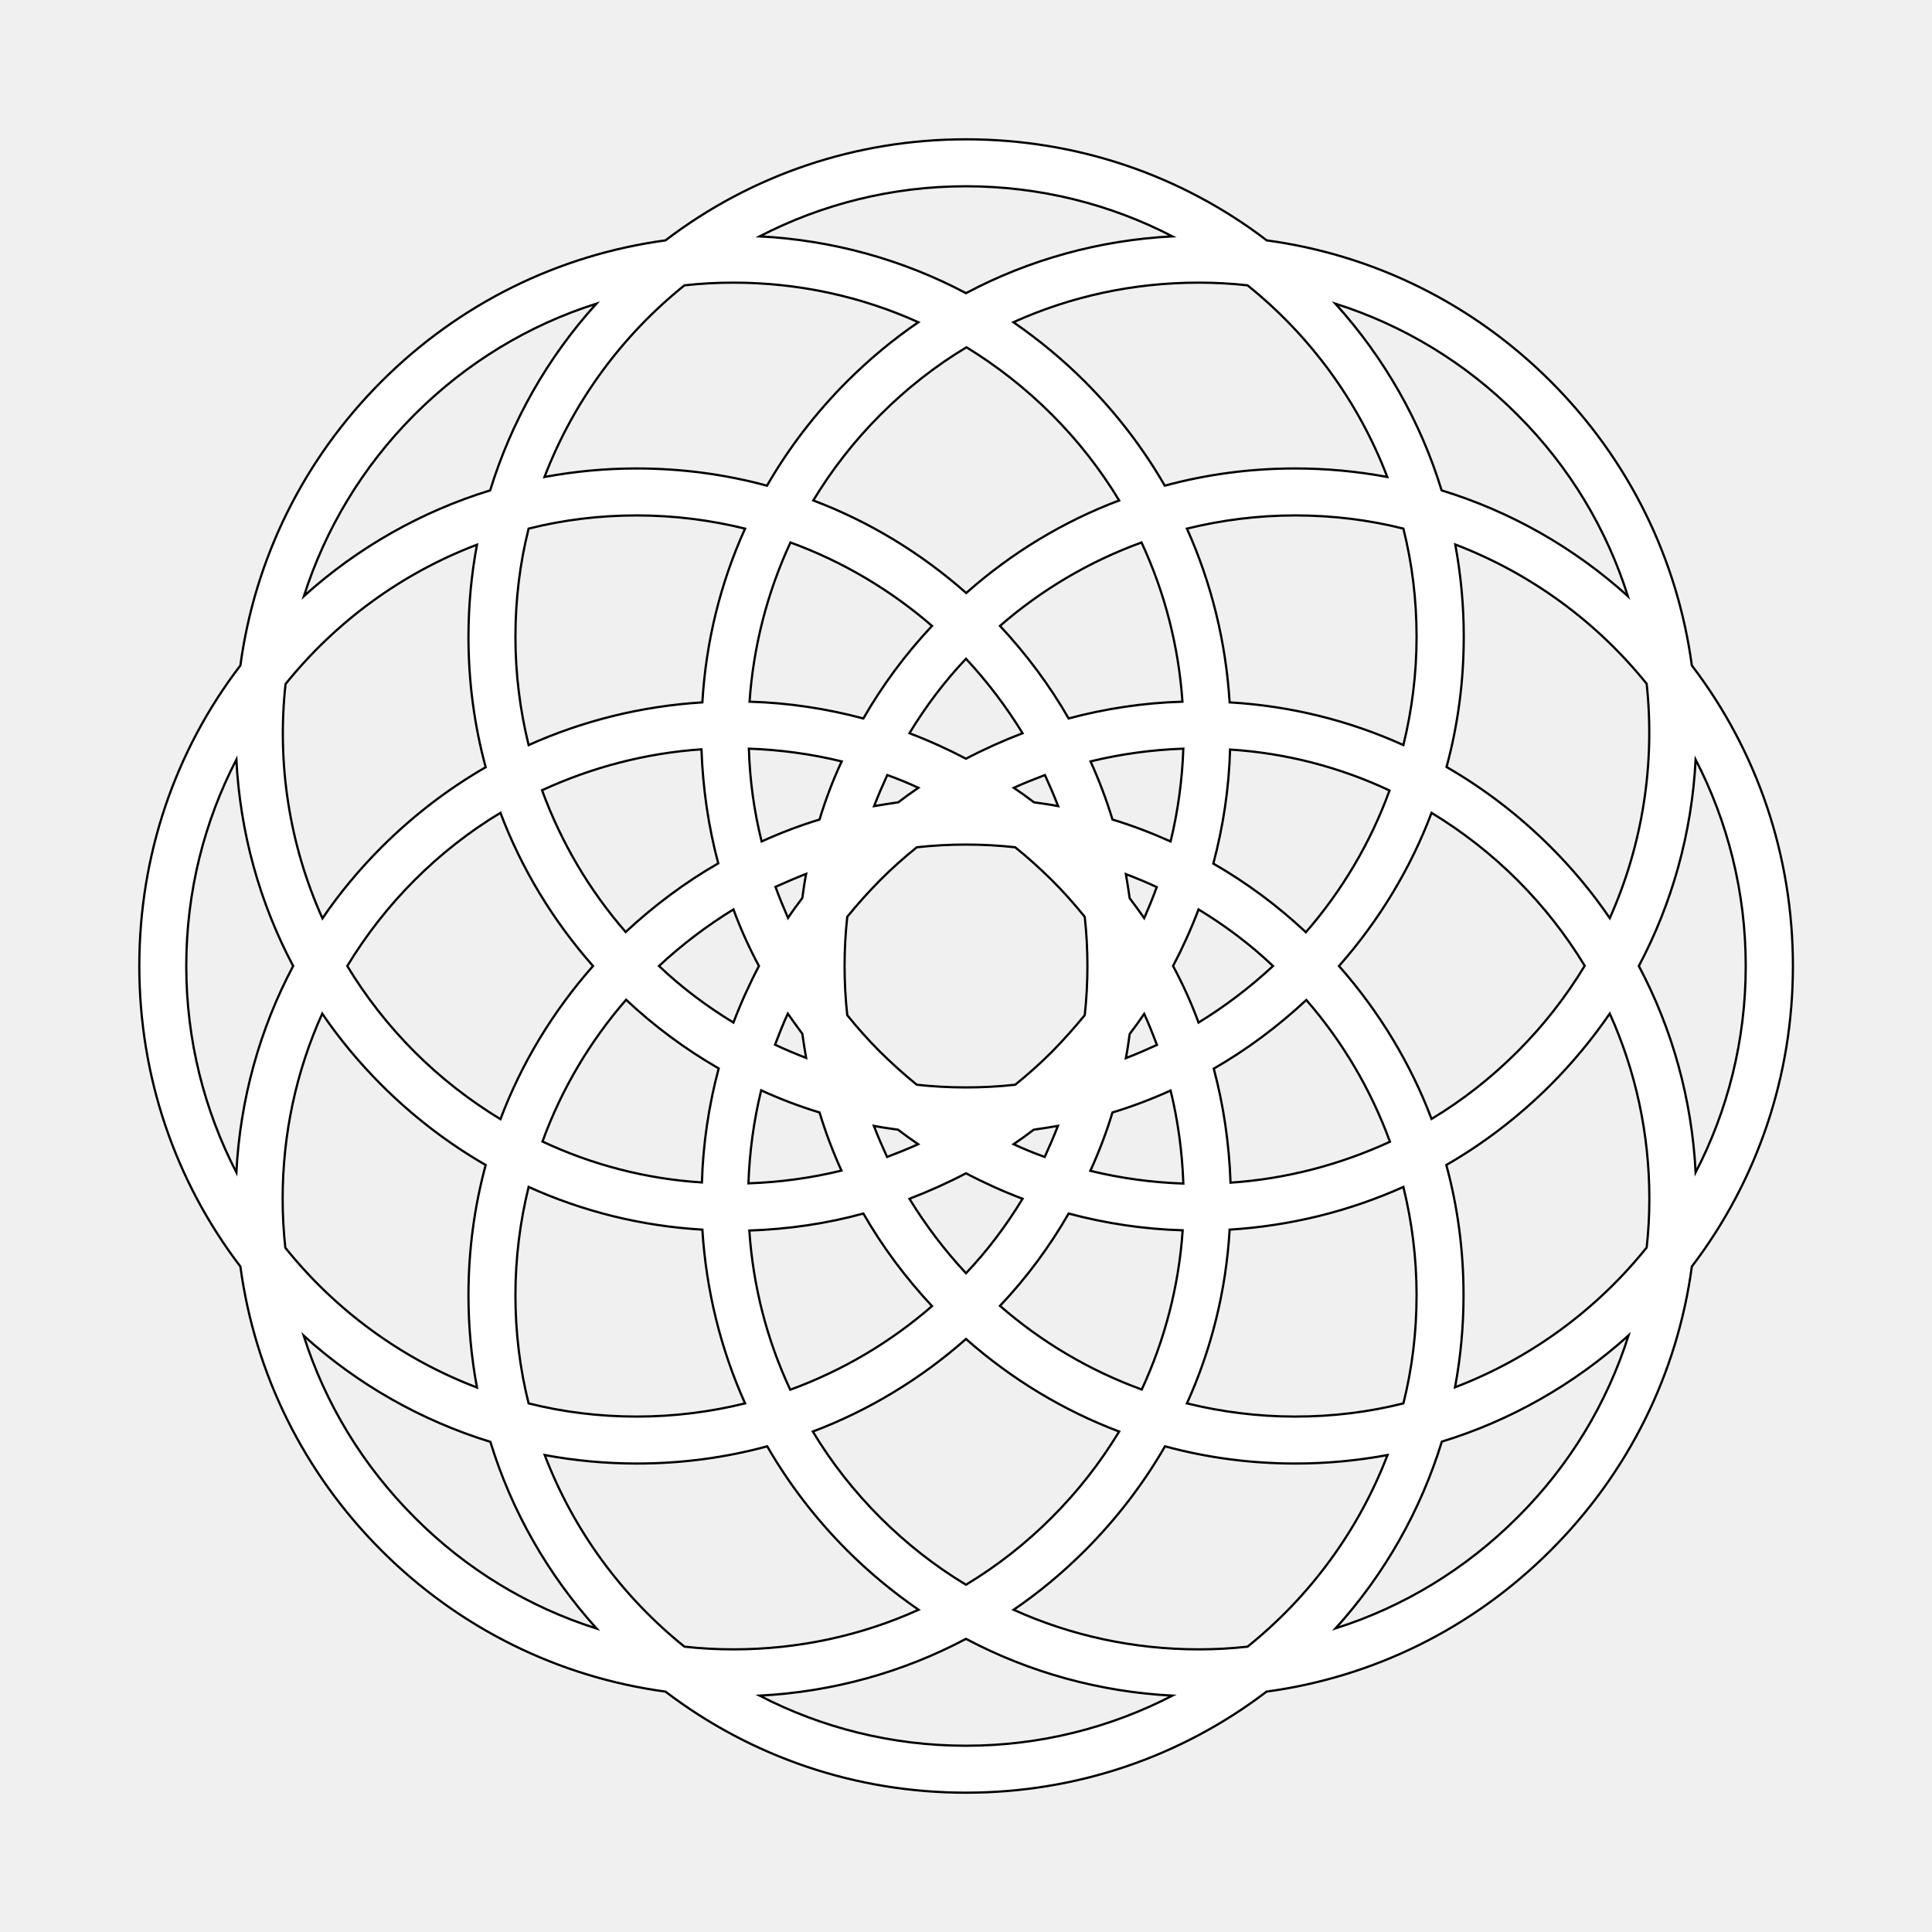
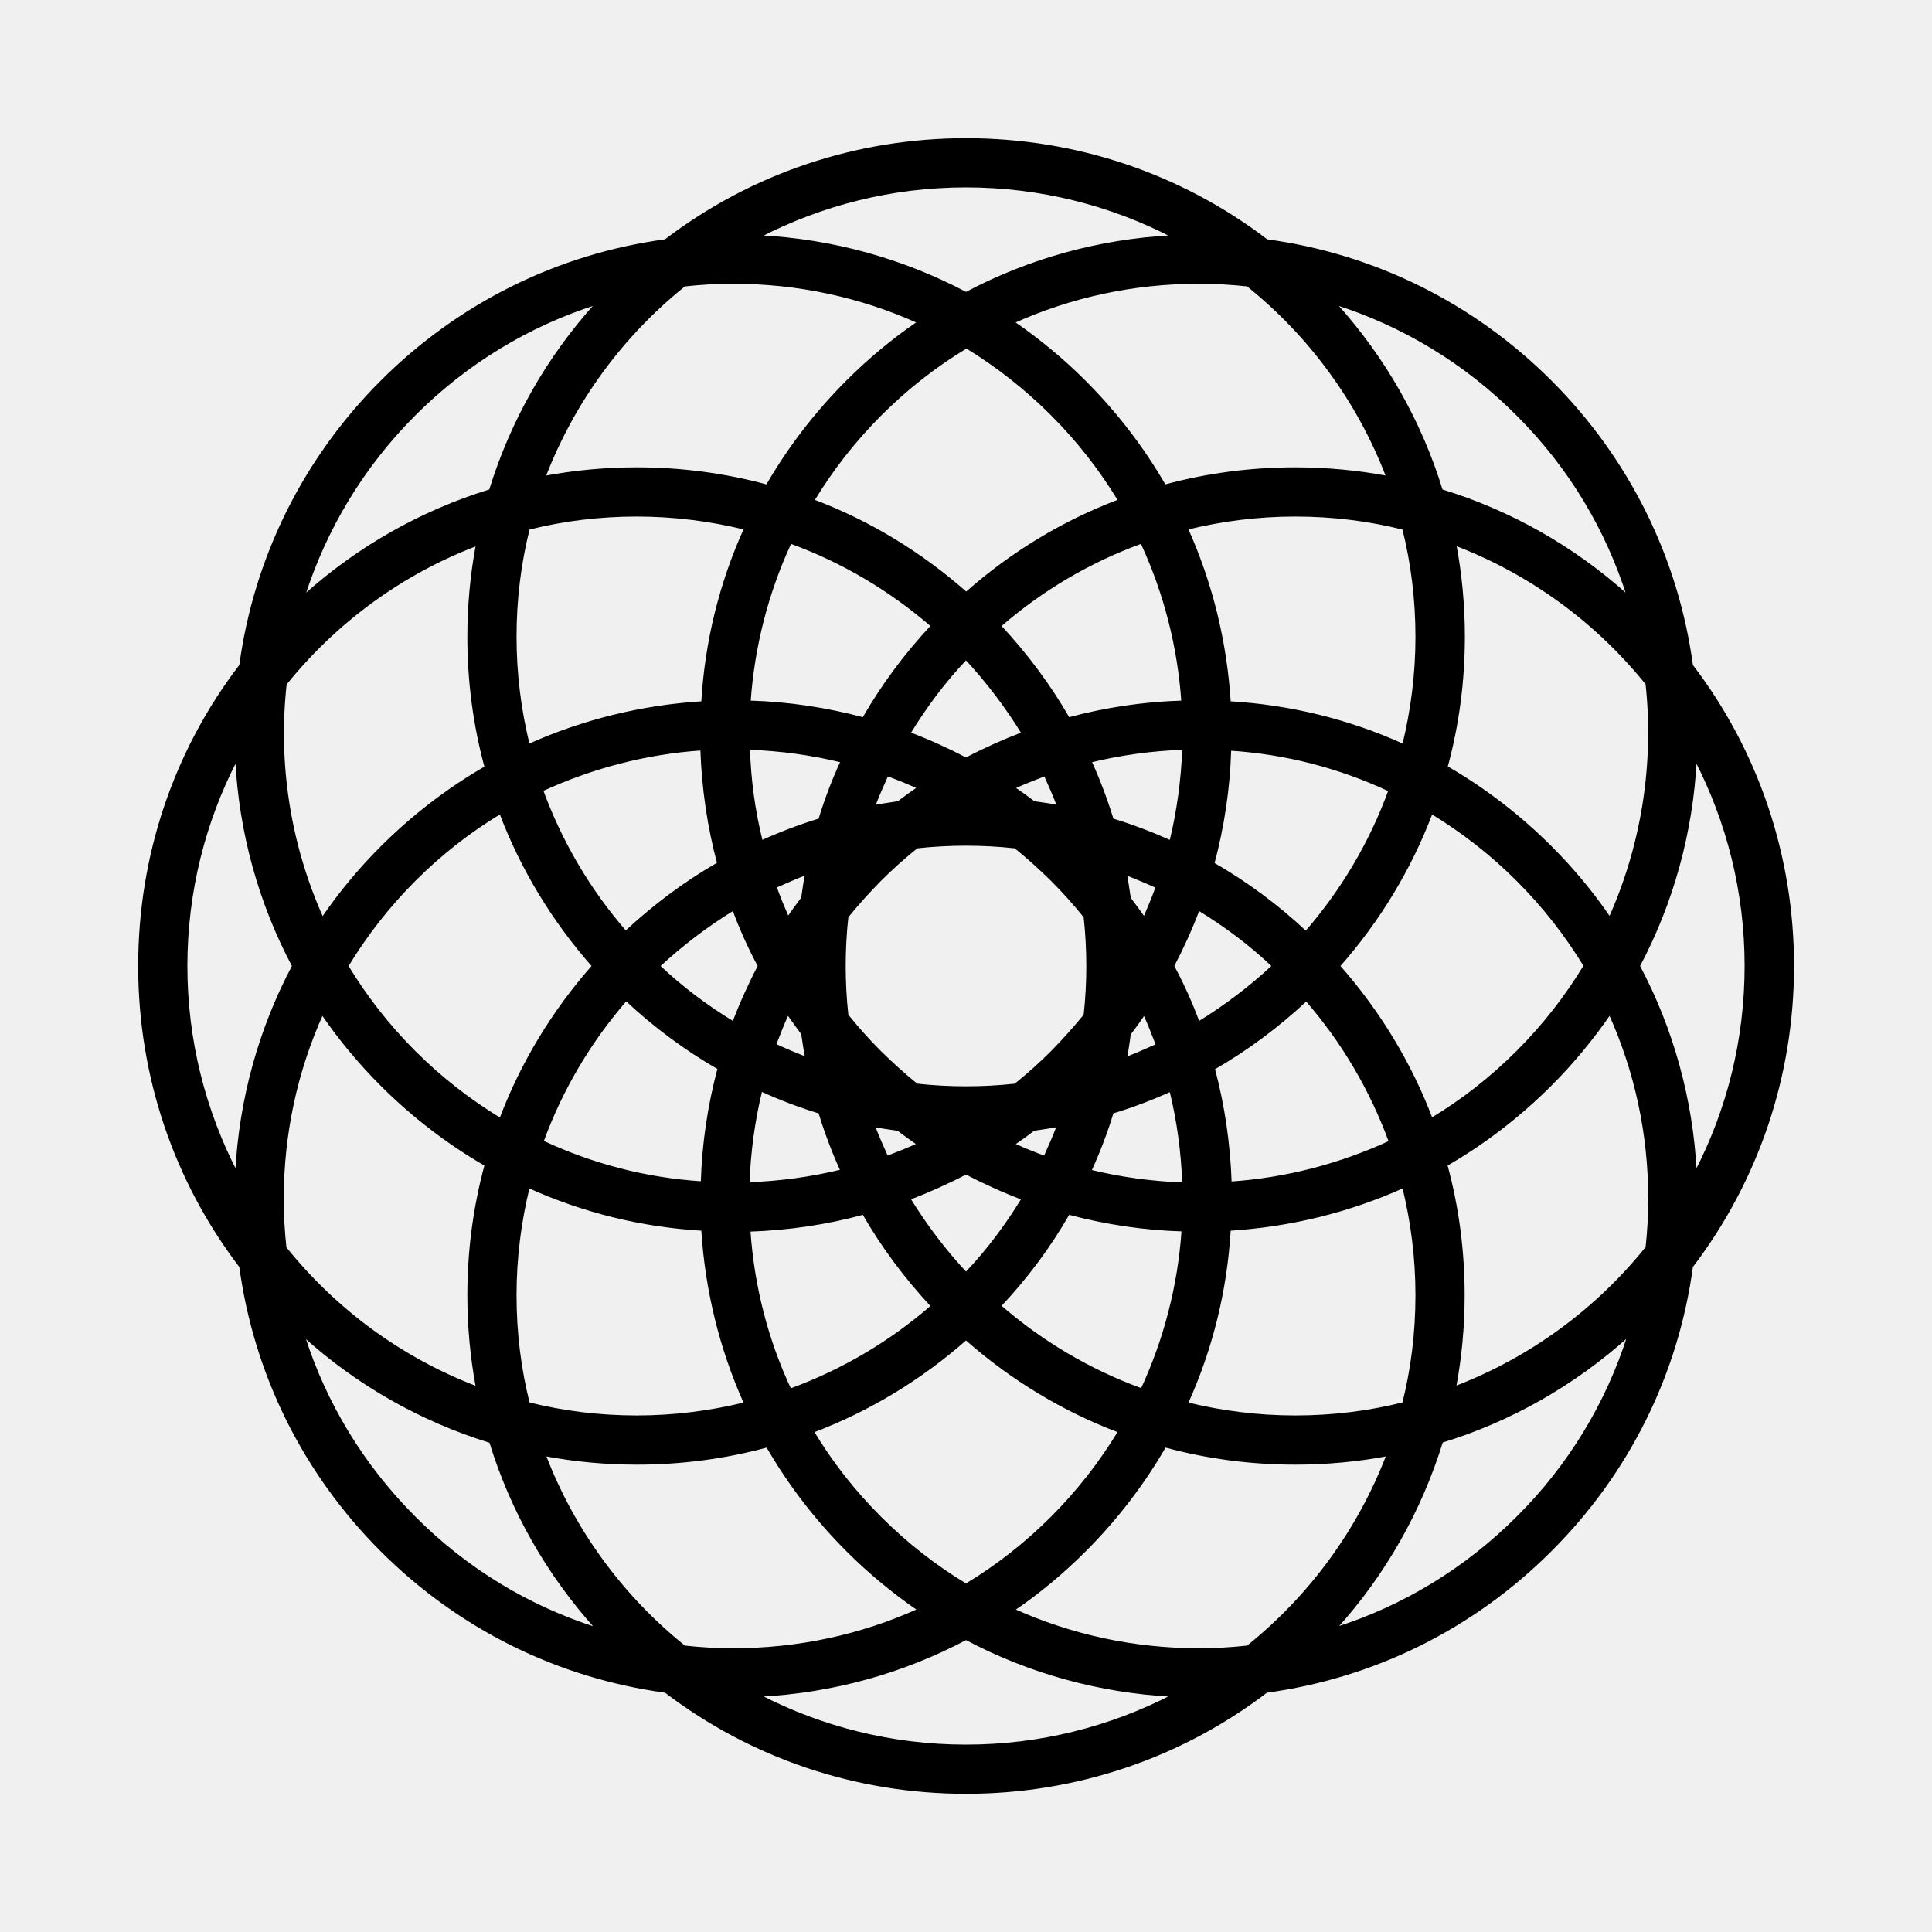
<svg xmlns="http://www.w3.org/2000/svg" version="1.2" baseProfile="tiny" id="Layer_1" x="0px" y="0px" viewBox="0 0 864 864" xml:space="preserve">
-   <path class="path" fill="#FFFFFF" stroke="#000000" strokewidth="3" d="M756.6,566.4c29.3-38.5,45.2-85.2,45.2-134.4c0-49.2-15.9-96-45.2-134.4c-6.5-47.9-28.3-92.2-63.1-127  c-34.8-34.8-79.1-56.6-127-63.1C528,78.1,481.2,62.3,432,62.3c-49.2,0-96,15.9-134.4,45.2c-47.9,6.5-92.2,28.3-127,63.1  c-34.8,34.8-56.6,79.1-63.1,127C78.1,336,62.3,382.8,62.3,432c0,49.2,15.9,96,45.2,134.4c6.5,47.9,28.3,92.2,63.1,127  c34.8,34.8,79.1,56.6,127,63.1c38.5,29.3,85.2,45.2,134.4,45.2c49.2,0,96-15.9,134.4-45.2c47.9-6.5,92.2-28.3,127-63.1  C728.2,658.7,750.1,614.4,756.6,566.4z M557.9,736.4c-7.2,0.8-14.5,1.2-21.8,1.2c-29,0-57.1-6.1-82.8-17.7  c11.3-7.7,22-16.6,31.9-26.5c14.1-14.1,26.1-29.8,35.8-46.6c18.8,5.1,38.3,7.7,58.3,7.7c14,0,27.7-1.3,41.2-3.8  C607.5,684.6,585.7,714.1,557.9,736.4z M306.1,736.4c-27.8-22.3-49.6-51.9-62.5-85.7c13.4,2.5,27.2,3.8,41.2,3.8  c20,0,39.5-2.6,58.3-7.7c9.7,16.8,21.7,32.5,35.8,46.6c9.9,9.9,20.6,18.7,31.9,26.5c-25.7,11.6-53.8,17.7-82.8,17.7  C320.6,737.6,313.3,737.2,306.1,736.4z M126.4,536.1c0-29,6.1-57.1,17.7-82.8c7.7,11.3,16.6,22,26.5,31.9  c14.1,14.1,29.8,26.1,46.6,35.8c-5.1,18.8-7.7,38.3-7.7,58.3c0,14,1.3,27.7,3.8,41.2c-33.9-12.9-63.4-34.7-85.7-62.5  C126.8,550.7,126.4,543.4,126.4,536.1z M127.7,305.9c22.3-27.7,51.8-49.5,85.6-62.3c-2.5,13.4-3.8,27.2-3.8,41.2  c0,20,2.6,39.5,7.7,58.3c-16.8,9.7-32.5,21.7-46.6,35.8c-9.9,9.9-18.7,20.5-26.4,31.8C129.3,377.5,123.8,341.3,127.7,305.9z   M306.1,127.6c7.2-0.8,14.5-1.2,21.8-1.2c29,0,57.1,6.1,82.8,17.7c-11.3,7.7-22,16.6-31.9,26.5c-14.1,14.1-26.1,29.8-35.8,46.6  c-18.8-5.1-38.3-7.7-58.3-7.7c-14,0-27.7,1.3-41.2,3.8C256.5,179.4,278.3,149.9,306.1,127.6z M557.9,127.6  c27.8,22.3,49.6,51.9,62.5,85.7c-13.4-2.5-27.2-3.8-41.2-3.8c-20,0-39.5,2.6-58.3,7.7c-9.7-16.8-21.7-32.5-35.8-46.6  c-9.9-9.9-20.6-18.7-31.9-26.5c25.7-11.6,53.8-17.7,82.8-17.7C543.4,126.4,550.7,126.8,557.9,127.6z M719.9,410.6  c-7.7-11.3-16.5-21.9-26.4-31.8c-14.1-14.1-29.8-26.1-46.6-35.8c5.1-18.8,7.7-38.3,7.7-58.3c0-14-1.3-27.7-3.8-41.2  c33.8,12.9,63.3,34.6,85.6,62.3C740.2,341.3,734.7,377.5,719.9,410.6z M550.3,528.9c-0.6-17.4-3.1-34.5-7.5-51  c14.8-8.5,28.6-18.8,41.4-30.7c16.1,18.5,28.8,39.9,37.4,63.4C599.2,520.9,575.2,527.2,550.3,528.9z M242.6,510.5  c8.5-23.4,21.3-44.9,37.4-63.4c12.7,11.9,26.6,22.2,41.4,30.7c-4.4,16.5-7,33.6-7.5,51C288.8,527.2,264.8,520.9,242.6,510.5z   M313.7,335.1c0.6,17.4,3.1,34.5,7.5,51c-14.8,8.5-28.6,18.8-41.4,30.7c-16.1-18.5-28.8-39.9-37.4-63.4  C264.8,343.1,288.8,336.8,313.7,335.1z M621.4,353.5c-8.5,23.4-21.3,44.9-37.4,63.4c-12.7-11.9-26.6-22.2-41.4-30.7  c4.4-16.5,7-33.6,7.5-51C575.2,336.8,599.2,343.1,621.4,353.5z M470.4,470.4c-5.2,5.2-10.7,10.1-16.4,14.7c-7.2,0.8-14.6,1.2-22,1.2  s-14.8-0.4-22-1.2c-5.7-4.6-11.1-9.5-16.4-14.7c-5.3-5.3-10.1-10.7-14.7-16.4c-0.8-7.2-1.2-14.6-1.2-22c0-7.4,0.4-14.8,1.2-22  c4.6-5.7,9.5-11.1,14.7-16.4c5.2-5.2,10.7-10.1,16.4-14.7c7.2-0.8,14.6-1.2,22-1.2s14.8,0.4,22,1.2c5.7,4.6,11.1,9.5,16.4,14.7  c5.2,5.2,10.1,10.7,14.7,16.4c0.8,7.2,1.2,14.6,1.2,22c0,7.4-0.4,14.8-1.2,22C480.5,459.6,475.6,465.1,470.4,470.4z M505.2,401.7  c-0.5-3.6-1.1-7.2-1.7-10.8c4.7,1.8,9.3,3.7,13.8,5.8c-1.7,4.7-3.6,9.3-5.6,13.9C509.6,407.6,507.4,404.6,505.2,401.7z M497.5,366.5  c-2.7-8.9-6-17.6-9.8-26c13.5-3.3,27.4-5.2,41.5-5.7c-0.5,14-2.4,27.9-5.7,41.5C515,372.5,506.4,369.2,497.5,366.5z M473.2,360.5  c-3.6-0.7-7.2-1.2-10.8-1.7c-2.9-2.2-5.9-4.4-9-6.5c4.6-2.1,9.2-3.9,13.9-5.7C469.4,351.2,471.4,355.8,473.2,360.5z M401.7,358.8  c-3.6,0.5-7.2,1.1-10.8,1.7c1.8-4.7,3.8-9.3,5.9-13.9c4.7,1.7,9.4,3.6,13.9,5.7C407.6,354.4,404.6,356.6,401.7,358.8z M366.5,366.5  c-8.9,2.7-17.5,6-25.9,9.8c-3.4-13.6-5.3-27.6-5.7-41.5c14.1,0.5,28,2.4,41.5,5.7C372.5,348.9,369.2,357.6,366.5,366.5z   M360.5,390.8c-0.7,3.6-1.2,7.2-1.7,10.8c-2.2,2.9-4.4,5.9-6.4,8.9c-2-4.6-3.9-9.2-5.6-13.9C351.3,394.6,355.9,392.6,360.5,390.8z   M339.4,432c-4.3,8.2-8.1,16.6-11.4,25.3c-12-7.3-23.2-15.7-33.3-25.3c10.2-9.5,21.4-18,33.3-25.3C331.2,415.4,335,423.8,339.4,432z   M352.3,453.3c2.1,3,4.3,6,6.5,9c0.5,3.6,1.1,7.2,1.7,10.8c-4.7-1.8-9.4-3.8-13.9-5.9C348.4,462.5,350.2,457.9,352.3,453.3z   M366.5,497.5c2.7,8.9,6,17.6,9.8,26c-13.5,3.3-27.4,5.2-41.6,5.7c0.5-14.2,2.4-28.1,5.7-41.6C348.9,491.5,357.6,494.8,366.5,497.5z   M390.8,503.5c3.6,0.7,7.2,1.2,10.8,1.7c2.9,2.2,5.9,4.4,9,6.5c-4.6,2.1-9.2,3.9-13.9,5.7C394.6,512.8,392.6,508.2,390.8,503.5z   M462.3,505.2c3.6-0.5,7.2-1.1,10.8-1.7c-1.8,4.7-3.8,9.3-5.9,13.9c-4.7-1.7-9.4-3.6-13.9-5.7C456.4,509.6,459.4,507.4,462.3,505.2z   M497.5,497.5c8.9-2.7,17.6-6,26-9.8c3.3,13.5,5.2,27.4,5.7,41.6c-14.2-0.5-28.1-2.4-41.6-5.7C491.5,515.1,494.8,506.4,497.5,497.5z   M503.5,473.2c0.7-3.6,1.2-7.2,1.7-10.8c2.2-2.9,4.4-5.9,6.5-9c2.1,4.6,3.9,9.2,5.7,13.9C512.8,469.4,508.2,471.4,503.5,473.2z   M524.6,432c4.3-8.2,8.1-16.6,11.4-25.3c12,7.3,23.2,15.7,33.3,25.3c-10.2,9.5-21.4,18-33.3,25.3C532.8,448.6,529,440.2,524.6,432z   M477.9,321.3c-8.5-14.8-18.8-28.6-30.7-41.4c18.5-16.1,39.9-28.8,63.3-37.3c10.5,22.6,16.6,46.7,18.3,71.2  C511.4,314.3,494.3,316.9,477.9,321.3z M457.3,327.9c-8.6,3.3-17.1,7.1-25.3,11.4c-8.2-4.3-16.6-8.1-25.3-11.4  c7.3-12,15.7-23.2,25.3-33.3C441.5,304.8,450,316,457.3,327.9z M386.1,321.3c-16.5-4.4-33.5-7-50.9-7.5c1.7-24.4,7.8-48.6,18.3-71.2  c23.4,8.5,44.8,21.3,63.3,37.3C404.9,292.6,394.6,306.5,386.1,321.3z M386.1,542.7c8.5,14.8,18.8,28.6,30.7,41.4  c-18.5,16.1-39.9,28.8-63.4,37.4c-10.4-22.2-16.6-46.2-18.3-71.2C352.6,549.7,369.7,547.2,386.1,542.7z M406.7,536.1  c8.6-3.3,17.1-7.1,25.3-11.4c8.2,4.3,16.6,8.1,25.3,11.4c-7.3,12-15.7,23.2-25.3,33.3C422.5,559.2,414,548,406.7,536.1z   M477.9,542.7c16.5,4.4,33.6,7,51,7.5c-1.7,24.9-8,49-18.3,71.2c-23.4-8.5-44.9-21.3-63.4-37.4C459.1,571.4,469.4,557.5,477.9,542.7  z M598.8,432c18-20.4,32-43.6,41.4-68.5c13.8,8.4,26.7,18.4,38.4,30.1c11.7,11.7,21.7,24.5,30.1,38.3c-8.3,13.7-18.3,26.6-30.1,38.4  c-11.7,11.7-24.6,21.8-38.4,30.1C630.8,475.6,616.8,452.4,598.8,432z M633.5,284.8c0,16.7-2.1,32.9-5.9,48.4  c-24.3-11-50.5-17.5-77.7-19.1c-1.7-27.2-8.2-53.4-19.1-77.7c15.5-3.8,31.7-5.9,48.4-5.9c16.7,0,32.9,2,48.4,5.9  C631.5,251.9,633.5,268.1,633.5,284.8z M470.4,185.4c11.8,11.8,21.8,24.7,30.1,38.4c-24.9,9.4-48.1,23.4-68.4,41.4  c-20.4-18-43.5-32-68.4-41.4c8.3-13.7,18.3-26.6,30.1-38.4c11.7-11.7,24.6-21.8,38.4-30.1C445.8,163.6,458.7,173.7,470.4,185.4z   M284.8,230.5c16.7,0,32.9,2.1,48.4,5.9c-11,24.3-17.5,50.5-19.1,77.7c-27.2,1.7-53.4,8.2-77.7,19.1c-3.8-15.5-5.9-31.7-5.9-48.4  c0-16.7,2-32.9,5.9-48.4C251.9,232.5,268.1,230.5,284.8,230.5z M185.4,393.6c11.7-11.7,24.6-21.8,38.4-30.1  c9.4,24.9,23.4,48.1,41.4,68.5c-18,20.4-32,43.6-41.4,68.5c-13.8-8.4-26.7-18.4-38.4-30.1c-11.8-11.8-21.8-24.7-30.1-38.4  C163.7,418.2,173.7,405.3,185.4,393.6z M230.5,579.2c0-16.7,2.1-32.9,5.9-48.4c24.3,11,50.5,17.5,77.7,19.1  c1.7,27.2,8.2,53.4,19.1,77.7c-15.5,3.8-31.7,5.9-48.4,5.9c-16.7,0-32.9-2-48.4-5.9C232.5,612.1,230.5,595.9,230.5,579.2z   M393.6,678.6c-11.7-11.7-21.8-24.6-30.1-38.4c24.9-9.4,48.1-23.4,68.5-41.4c20.4,18,43.6,32,68.5,41.4  c-8.4,13.8-18.4,26.7-30.1,38.4c-11.7,11.7-24.6,21.8-38.4,30.1C418.2,700.4,405.3,690.3,393.6,678.6z M579.2,633.5  c-16.7,0-32.9-2.1-48.4-5.9c11-24.3,17.5-50.5,19.1-77.7c27.2-1.7,53.4-8.2,77.7-19.1c3.8,15.5,5.9,31.7,5.9,48.4  c0,16.7-2,32.9-5.9,48.4C612.1,631.5,595.9,633.5,579.2,633.5z M646.8,521c16.8-9.7,32.5-21.7,46.6-35.8  c9.9-9.9,18.7-20.6,26.5-31.9c11.6,25.7,17.7,53.8,17.7,82.8c0,7.3-0.4,14.6-1.2,21.8c-22.3,27.8-51.9,49.6-85.7,62.5  c2.5-13.4,3.8-27.2,3.8-41.2C654.5,559.3,651.9,539.7,646.8,521z M758.3,524.3c-1.7-32.7-10.4-64-25.4-92.3  c15-28.3,23.7-59.7,25.4-92.3c14.3,27.7,22.4,59.1,22.4,92.3C780.7,465.3,772.6,496.7,758.3,524.3z M728,266.6  c-24.3-21.9-52.6-37.9-83.3-47.3c-9.4-30.7-25.5-59.1-47.5-83.5c30.3,9.6,58.2,26.4,81.3,49.6C702.1,208.9,718.6,236.9,728,266.6z   M524.3,105.7c-32.7,1.7-64,10.4-92.3,25.4c-28.3-15-59.7-23.7-92.3-25.4c27.7-14.3,59.1-22.4,92.3-22.4S496.7,91.4,524.3,105.7z   M185.4,185.4c23.2-23.2,51-40,81.3-49.6c-22,24.3-38,52.7-47.5,83.5c-30.6,9.4-59,25.4-83.3,47.3  C145.4,236.9,161.9,208.9,185.4,185.4z M105.7,339.7c1.7,32.7,10.4,64,25.4,92.3c-15,28.3-23.7,59.7-25.4,92.3  c-14.3-27.7-22.4-59.1-22.4-92.3S91.4,367.3,105.7,339.7z M135.8,597.3c24.3,22,52.7,38,83.5,47.5c9.4,30.7,25.5,59.1,47.5,83.5  c-30.3-9.6-58.2-26.4-81.3-49.6C162.2,655.4,145.4,627.6,135.8,597.3z M339.7,758.3c32.7-1.7,64-10.4,92.3-25.4  c28.3,15,59.7,23.7,92.3,25.4c-27.7,14.3-59.1,22.4-92.3,22.4S367.3,772.6,339.7,758.3z M597.3,728.2c22-24.3,38-52.7,47.5-83.5  c30.7-9.4,59.1-25.5,83.5-47.5c-9.6,30.3-26.4,58.2-49.6,81.3C655.4,701.8,627.6,718.6,597.3,728.2z" />
+   <path class="path" fill="#000000" stroke="#000000" strokewidth="3" d="M756.6,566.4c29.3-38.5,45.2-85.2,45.2-134.4c0-49.2-15.9-96-45.2-134.4c-6.5-47.9-28.3-92.2-63.1-127  c-34.8-34.8-79.1-56.6-127-63.1C528,78.1,481.2,62.3,432,62.3c-49.2,0-96,15.9-134.4,45.2c-47.9,6.5-92.2,28.3-127,63.1  c-34.8,34.8-56.6,79.1-63.1,127C78.1,336,62.3,382.8,62.3,432c0,49.2,15.9,96,45.2,134.4c6.5,47.9,28.3,92.2,63.1,127  c34.8,34.8,79.1,56.6,127,63.1c38.5,29.3,85.2,45.2,134.4,45.2c49.2,0,96-15.9,134.4-45.2c47.9-6.5,92.2-28.3,127-63.1  C728.2,658.7,750.1,614.4,756.6,566.4z M557.9,736.4c-7.2,0.8-14.5,1.2-21.8,1.2c-29,0-57.1-6.1-82.8-17.7  c11.3-7.7,22-16.6,31.9-26.5c14.1-14.1,26.1-29.8,35.8-46.6c18.8,5.1,38.3,7.7,58.3,7.7c14,0,27.7-1.3,41.2-3.8  C607.5,684.6,585.7,714.1,557.9,736.4z M306.1,736.4c-27.8-22.3-49.6-51.9-62.5-85.7c13.4,2.5,27.2,3.8,41.2,3.8  c20,0,39.5-2.6,58.3-7.7c9.7,16.8,21.7,32.5,35.8,46.6c9.9,9.9,20.6,18.7,31.9,26.5c-25.7,11.6-53.8,17.7-82.8,17.7  C320.6,737.6,313.3,737.2,306.1,736.4z M126.4,536.1c0-29,6.1-57.1,17.7-82.8c7.7,11.3,16.6,22,26.5,31.9  c14.1,14.1,29.8,26.1,46.6,35.8c-5.1,18.8-7.7,38.3-7.7,58.3c0,14,1.3,27.7,3.8,41.2c-33.9-12.9-63.4-34.7-85.7-62.5  C126.8,550.7,126.4,543.4,126.4,536.1z M127.7,305.9c22.3-27.7,51.8-49.5,85.6-62.3c-2.5,13.4-3.8,27.2-3.8,41.2  c0,20,2.6,39.5,7.7,58.3c-16.8,9.7-32.5,21.7-46.6,35.8c-9.9,9.9-18.7,20.5-26.4,31.8C129.3,377.5,123.8,341.3,127.7,305.9z   M306.1,127.6c7.2-0.8,14.5-1.2,21.8-1.2c29,0,57.1,6.1,82.8,17.7c-11.3,7.7-22,16.6-31.9,26.5c-14.1,14.1-26.1,29.8-35.8,46.6  c-18.8-5.1-38.3-7.7-58.3-7.7c-14,0-27.7,1.3-41.2,3.8C256.5,179.4,278.3,149.9,306.1,127.6z M557.9,127.6  c27.8,22.3,49.6,51.9,62.5,85.7c-13.4-2.5-27.2-3.8-41.2-3.8c-20,0-39.5,2.6-58.3,7.7c-9.7-16.8-21.7-32.5-35.8-46.6  c-9.9-9.9-20.6-18.7-31.9-26.5c25.7-11.6,53.8-17.7,82.8-17.7C543.4,126.4,550.7,126.8,557.9,127.6z M719.9,410.6  c-7.7-11.3-16.5-21.9-26.4-31.8c-14.1-14.1-29.8-26.1-46.6-35.8c5.1-18.8,7.7-38.3,7.7-58.3c0-14-1.3-27.7-3.8-41.2  c33.8,12.9,63.3,34.6,85.6,62.3C740.2,341.3,734.7,377.5,719.9,410.6z M550.3,528.9c-0.6-17.4-3.1-34.5-7.5-51  c14.8-8.5,28.6-18.8,41.4-30.7c16.1,18.5,28.8,39.9,37.4,63.4C599.2,520.9,575.2,527.2,550.3,528.9z M242.6,510.5  c8.5-23.4,21.3-44.9,37.4-63.4c12.7,11.9,26.6,22.2,41.4,30.7c-4.4,16.5-7,33.6-7.5,51C288.8,527.2,264.8,520.9,242.6,510.5z   M313.7,335.1c0.6,17.4,3.1,34.5,7.5,51c-14.8,8.5-28.6,18.8-41.4,30.7c-16.1-18.5-28.8-39.9-37.4-63.4  C264.8,343.1,288.8,336.8,313.7,335.1z M621.4,353.5c-8.5,23.4-21.3,44.9-37.4,63.4c-12.7-11.9-26.6-22.2-41.4-30.7  c4.4-16.5,7-33.6,7.5-51C575.2,336.8,599.2,343.1,621.4,353.5z M470.4,470.4c-5.2,5.2-10.7,10.1-16.4,14.7c-7.2,0.8-14.6,1.2-22,1.2  s-14.8-0.4-22-1.2c-5.7-4.6-11.1-9.5-16.4-14.7c-5.3-5.3-10.1-10.7-14.7-16.4c-0.8-7.2-1.2-14.6-1.2-22c0-7.4,0.4-14.8,1.2-22  c4.6-5.7,9.5-11.1,14.7-16.4c5.2-5.2,10.7-10.1,16.4-14.7c7.2-0.8,14.6-1.2,22-1.2s14.8,0.4,22,1.2c5.7,4.6,11.1,9.5,16.4,14.7  c5.2,5.2,10.1,10.7,14.7,16.4c0.8,7.2,1.2,14.6,1.2,22c0,7.4-0.4,14.8-1.2,22C480.5,459.6,475.6,465.1,470.4,470.4z M505.2,401.7  c-0.5-3.6-1.1-7.2-1.7-10.8c4.7,1.8,9.3,3.7,13.8,5.8c-1.7,4.7-3.6,9.3-5.6,13.9C509.6,407.6,507.4,404.6,505.2,401.7z M497.5,366.5  c-2.7-8.9-6-17.6-9.8-26c13.5-3.3,27.4-5.2,41.5-5.7c-0.5,14-2.4,27.9-5.7,41.5C515,372.5,506.4,369.2,497.5,366.5z M473.2,360.5  c-3.6-0.7-7.2-1.2-10.8-1.7c-2.9-2.2-5.9-4.4-9-6.5c4.6-2.1,9.2-3.9,13.9-5.7C469.4,351.2,471.4,355.8,473.2,360.5z M401.7,358.8  c-3.6,0.5-7.2,1.1-10.8,1.7c1.8-4.7,3.8-9.3,5.9-13.9c4.7,1.7,9.4,3.6,13.9,5.7C407.6,354.4,404.6,356.6,401.7,358.8z M366.5,366.5  c-8.9,2.7-17.5,6-25.9,9.8c-3.4-13.6-5.3-27.6-5.7-41.5c14.1,0.5,28,2.4,41.5,5.7C372.5,348.9,369.2,357.6,366.5,366.5z   M360.5,390.8c-0.7,3.6-1.2,7.2-1.7,10.8c-2.2,2.9-4.4,5.9-6.4,8.9c-2-4.6-3.9-9.2-5.6-13.9C351.3,394.6,355.9,392.6,360.5,390.8z   M339.4,432c-4.3,8.2-8.1,16.6-11.4,25.3c-12-7.3-23.2-15.7-33.3-25.3c10.2-9.5,21.4-18,33.3-25.3C331.2,415.4,335,423.8,339.4,432z   M352.3,453.3c2.1,3,4.3,6,6.5,9c0.5,3.6,1.1,7.2,1.7,10.8c-4.7-1.8-9.4-3.8-13.9-5.9C348.4,462.5,350.2,457.9,352.3,453.3z   M366.5,497.5c2.7,8.9,6,17.6,9.8,26c-13.5,3.3-27.4,5.2-41.6,5.7c0.5-14.2,2.4-28.1,5.7-41.6C348.9,491.5,357.6,494.8,366.5,497.5z   M390.8,503.5c3.6,0.7,7.2,1.2,10.8,1.7c2.9,2.2,5.9,4.4,9,6.5c-4.6,2.1-9.2,3.9-13.9,5.7C394.6,512.8,392.6,508.2,390.8,503.5z   M462.3,505.2c3.6-0.5,7.2-1.1,10.8-1.7c-1.8,4.7-3.8,9.3-5.9,13.9c-4.7-1.7-9.4-3.6-13.9-5.7C456.4,509.6,459.4,507.4,462.3,505.2z   M497.5,497.5c8.9-2.7,17.6-6,26-9.8c3.3,13.5,5.2,27.4,5.7,41.6c-14.2-0.5-28.1-2.4-41.6-5.7C491.5,515.1,494.8,506.4,497.5,497.5z   M503.5,473.2c0.7-3.6,1.2-7.2,1.7-10.8c2.2-2.9,4.4-5.9,6.5-9c2.1,4.6,3.9,9.2,5.7,13.9C512.8,469.4,508.2,471.4,503.5,473.2z   M524.6,432c4.3-8.2,8.1-16.6,11.4-25.3c12,7.3,23.2,15.7,33.3,25.3c-10.2,9.5-21.4,18-33.3,25.3C532.8,448.6,529,440.2,524.6,432z   M477.9,321.3c-8.5-14.8-18.8-28.6-30.7-41.4c18.5-16.1,39.9-28.8,63.3-37.3c10.5,22.6,16.6,46.7,18.3,71.2  C511.4,314.3,494.3,316.9,477.9,321.3z M457.3,327.9c-8.6,3.3-17.1,7.1-25.3,11.4c-8.2-4.3-16.6-8.1-25.3-11.4  c7.3-12,15.7-23.2,25.3-33.3C441.5,304.8,450,316,457.3,327.9z M386.1,321.3c-16.5-4.4-33.5-7-50.9-7.5c1.7-24.4,7.8-48.6,18.3-71.2  c23.4,8.5,44.8,21.3,63.3,37.3C404.9,292.6,394.6,306.5,386.1,321.3z M386.1,542.7c8.5,14.8,18.8,28.6,30.7,41.4  c-18.5,16.1-39.9,28.8-63.4,37.4c-10.4-22.2-16.6-46.2-18.3-71.2C352.6,549.7,369.7,547.2,386.1,542.7z M406.7,536.1  c8.6-3.3,17.1-7.1,25.3-11.4c8.2,4.3,16.6,8.1,25.3,11.4c-7.3,12-15.7,23.2-25.3,33.3C422.5,559.2,414,548,406.7,536.1z   M477.9,542.7c16.5,4.4,33.6,7,51,7.5c-1.7,24.9-8,49-18.3,71.2c-23.4-8.5-44.9-21.3-63.4-37.4C459.1,571.4,469.4,557.5,477.9,542.7  z M598.8,432c18-20.4,32-43.6,41.4-68.5c13.8,8.4,26.7,18.4,38.4,30.1c11.7,11.7,21.7,24.5,30.1,38.3c-8.3,13.7-18.3,26.6-30.1,38.4  c-11.7,11.7-24.6,21.8-38.4,30.1C630.8,475.6,616.8,452.4,598.8,432z M633.5,284.8c0,16.7-2.1,32.9-5.9,48.4  c-24.3-11-50.5-17.5-77.7-19.1c-1.7-27.2-8.2-53.4-19.1-77.7c15.5-3.8,31.7-5.9,48.4-5.9c16.7,0,32.9,2,48.4,5.9  C631.5,251.9,633.5,268.1,633.5,284.8z M470.4,185.4c11.8,11.8,21.8,24.7,30.1,38.4c-24.9,9.4-48.1,23.4-68.4,41.4  c-20.4-18-43.5-32-68.4-41.4c8.3-13.7,18.3-26.6,30.1-38.4c11.7-11.7,24.6-21.8,38.4-30.1C445.8,163.6,458.7,173.7,470.4,185.4z   M284.8,230.5c16.7,0,32.9,2.1,48.4,5.9c-11,24.3-17.5,50.5-19.1,77.7c-27.2,1.7-53.4,8.2-77.7,19.1c-3.8-15.5-5.9-31.7-5.9-48.4  c0-16.7,2-32.9,5.9-48.4C251.9,232.5,268.1,230.5,284.8,230.5z M185.4,393.6c11.7-11.7,24.6-21.8,38.4-30.1  c9.4,24.9,23.4,48.1,41.4,68.5c-18,20.4-32,43.6-41.4,68.5c-13.8-8.4-26.7-18.4-38.4-30.1c-11.8-11.8-21.8-24.7-30.1-38.4  C163.7,418.2,173.7,405.3,185.4,393.6z M230.5,579.2c0-16.7,2.1-32.9,5.9-48.4c24.3,11,50.5,17.5,77.7,19.1  c1.7,27.2,8.2,53.4,19.1,77.7c-15.5,3.8-31.7,5.9-48.4,5.9c-16.7,0-32.9-2-48.4-5.9C232.5,612.1,230.5,595.9,230.5,579.2z   M393.6,678.6c-11.7-11.7-21.8-24.6-30.1-38.4c24.9-9.4,48.1-23.4,68.5-41.4c20.4,18,43.6,32,68.5,41.4  c-8.4,13.8-18.4,26.7-30.1,38.4c-11.7,11.7-24.6,21.8-38.4,30.1C418.2,700.4,405.3,690.3,393.6,678.6z M579.2,633.5  c-16.7,0-32.9-2.1-48.4-5.9c11-24.3,17.5-50.5,19.1-77.7c27.2-1.7,53.4-8.2,77.7-19.1c3.8,15.5,5.9,31.7,5.9,48.4  c0,16.7-2,32.9-5.9,48.4C612.1,631.5,595.9,633.5,579.2,633.5z M646.8,521c16.8-9.7,32.5-21.7,46.6-35.8  c9.9-9.9,18.7-20.6,26.5-31.9c11.6,25.7,17.7,53.8,17.7,82.8c0,7.3-0.4,14.6-1.2,21.8c-22.3,27.8-51.9,49.6-85.7,62.5  c2.5-13.4,3.8-27.2,3.8-41.2C654.5,559.3,651.9,539.7,646.8,521z M758.3,524.3c-1.7-32.7-10.4-64-25.4-92.3  c15-28.3,23.7-59.7,25.4-92.3c14.3,27.7,22.4,59.1,22.4,92.3C780.7,465.3,772.6,496.7,758.3,524.3z M728,266.6  c-24.3-21.9-52.6-37.9-83.3-47.3c-9.4-30.7-25.5-59.1-47.5-83.5c30.3,9.6,58.2,26.4,81.3,49.6C702.1,208.9,718.6,236.9,728,266.6z   M524.3,105.7c-32.7,1.7-64,10.4-92.3,25.4c-28.3-15-59.7-23.7-92.3-25.4c27.7-14.3,59.1-22.4,92.3-22.4S496.7,91.4,524.3,105.7z   M185.4,185.4c23.2-23.2,51-40,81.3-49.6c-22,24.3-38,52.7-47.5,83.5c-30.6,9.4-59,25.4-83.3,47.3  C145.4,236.9,161.9,208.9,185.4,185.4z M105.7,339.7c1.7,32.7,10.4,64,25.4,92.3c-15,28.3-23.7,59.7-25.4,92.3  c-14.3-27.7-22.4-59.1-22.4-92.3S91.4,367.3,105.7,339.7z M135.8,597.3c24.3,22,52.7,38,83.5,47.5c9.4,30.7,25.5,59.1,47.5,83.5  c-30.3-9.6-58.2-26.4-81.3-49.6C162.2,655.4,145.4,627.6,135.8,597.3z M339.7,758.3c32.7-1.7,64-10.4,92.3-25.4  c28.3,15,59.7,23.7,92.3,25.4c-27.7,14.3-59.1,22.4-92.3,22.4S367.3,772.6,339.7,758.3z M597.3,728.2c22-24.3,38-52.7,47.5-83.5  c30.7-9.4,59.1-25.5,83.5-47.5c-9.6,30.3-26.4,58.2-49.6,81.3C655.4,701.8,627.6,718.6,597.3,728.2z" />
</svg>
